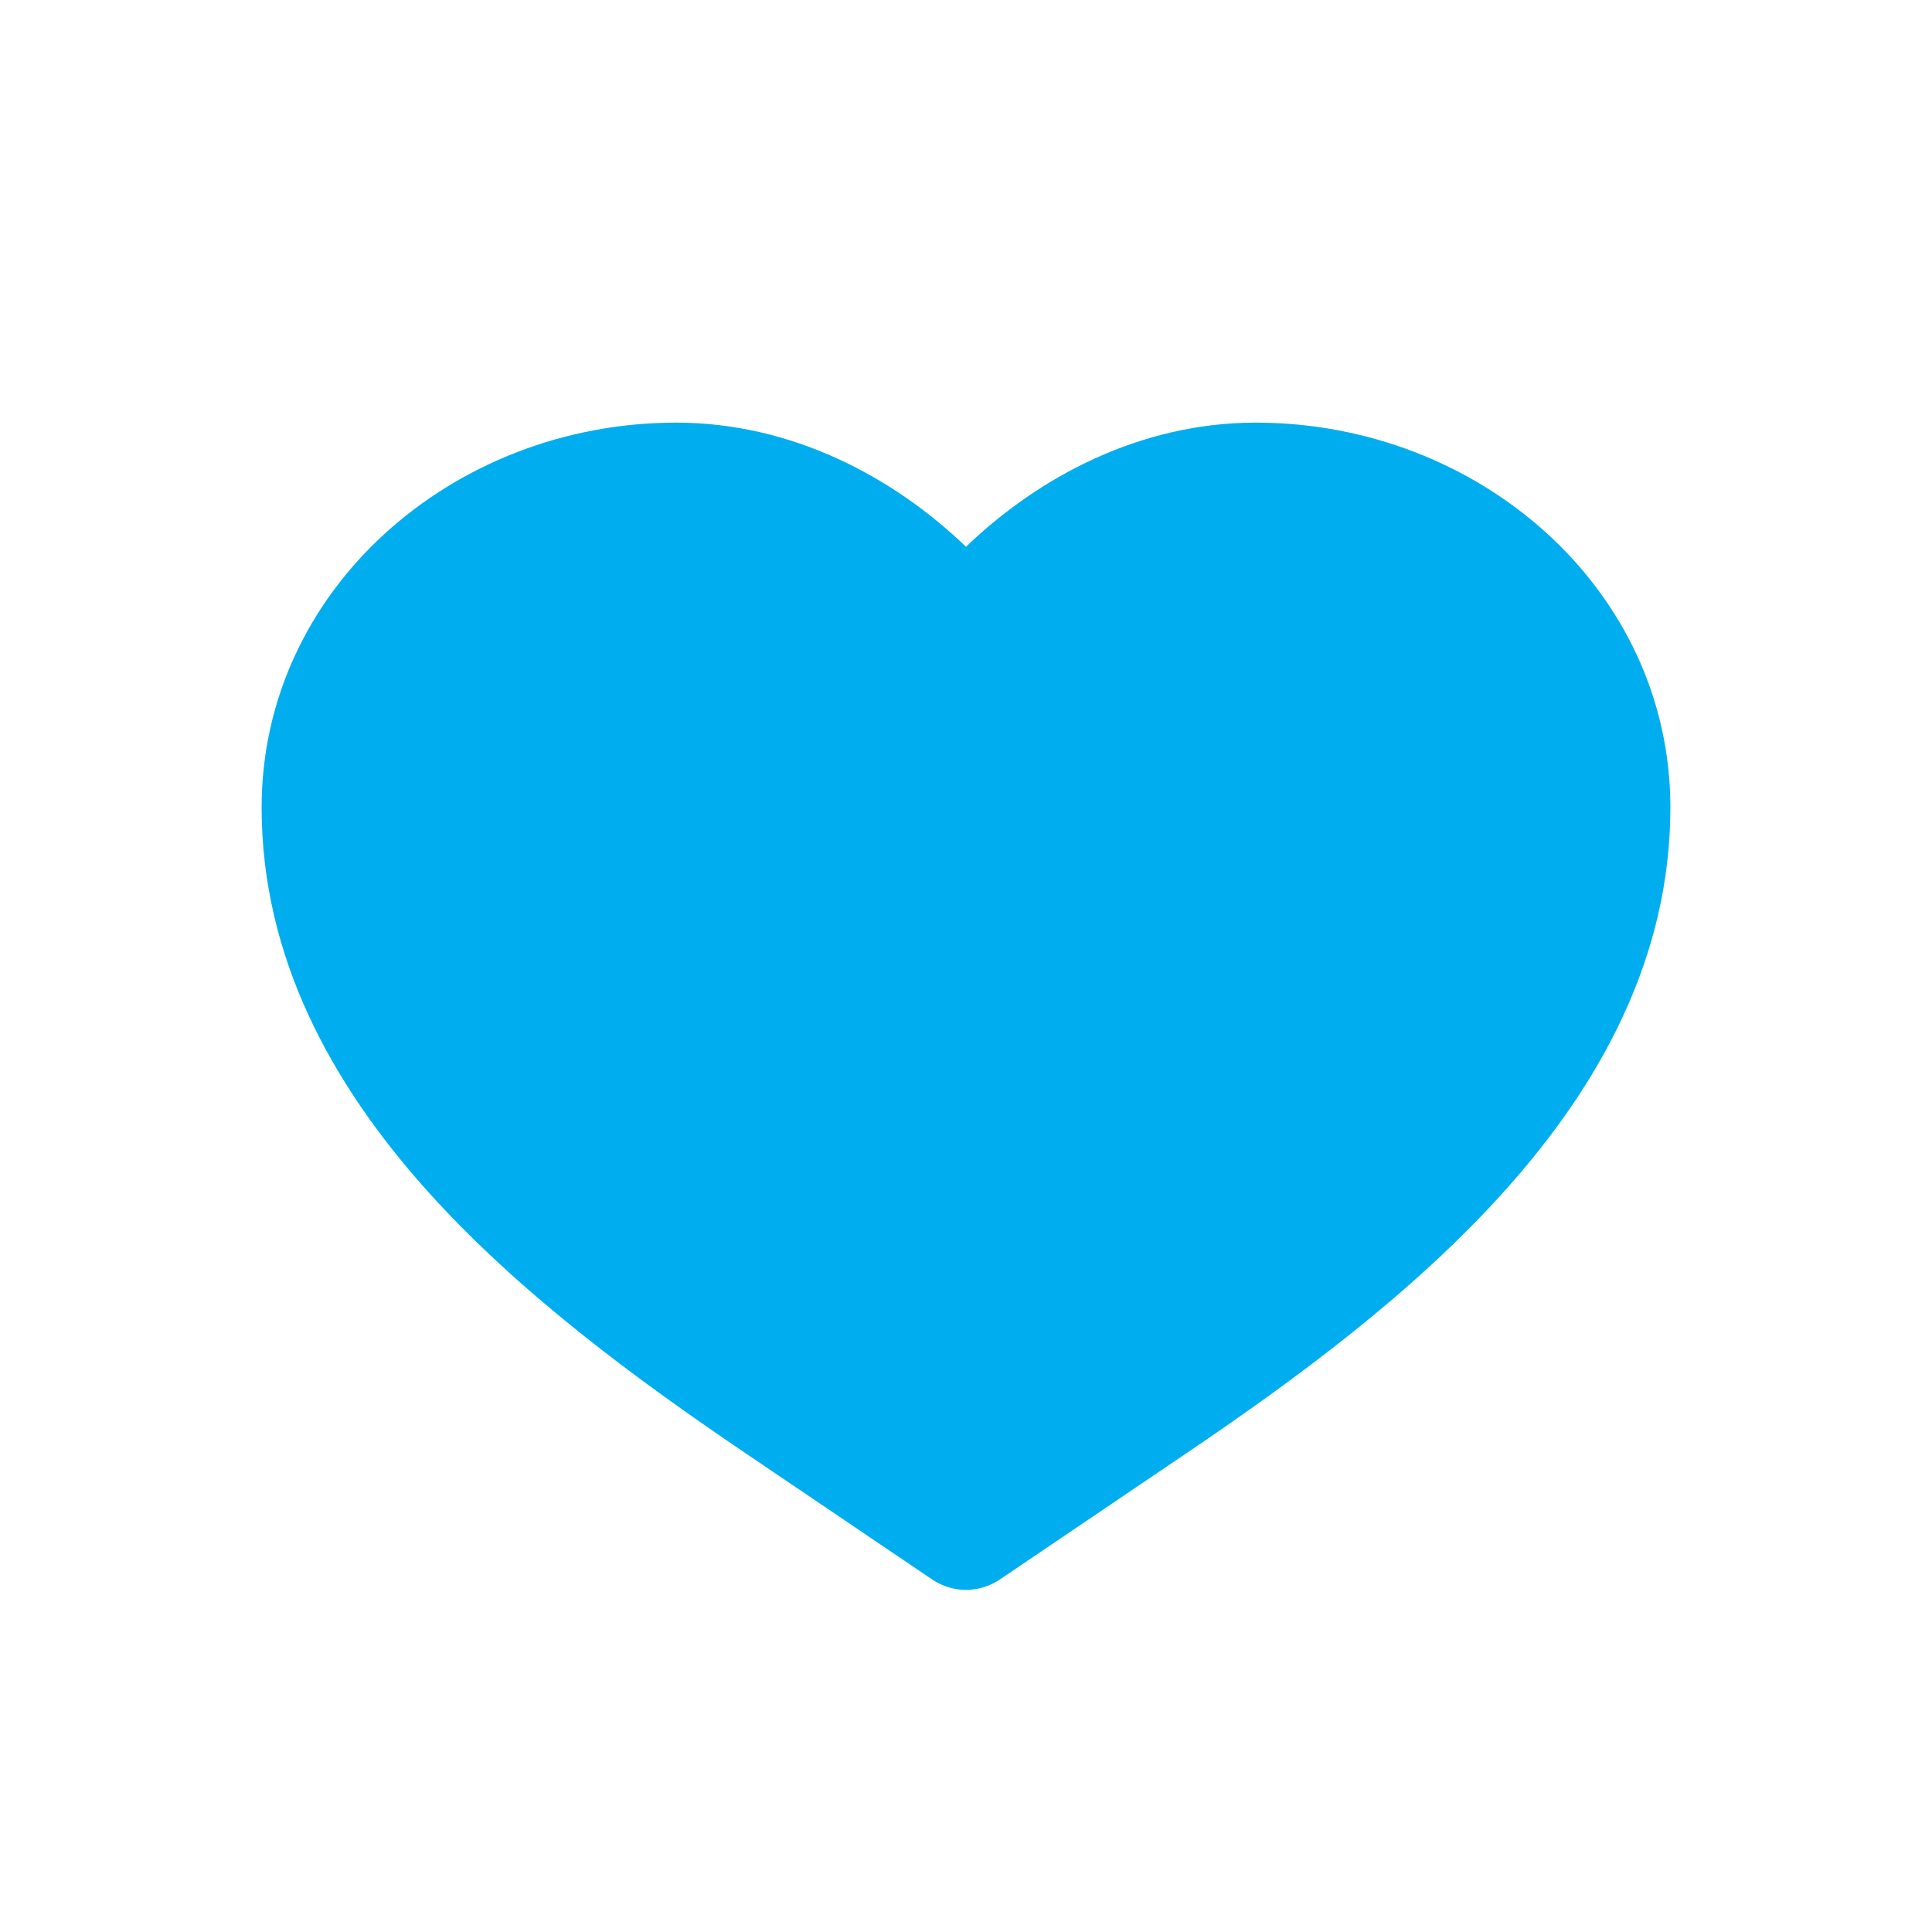
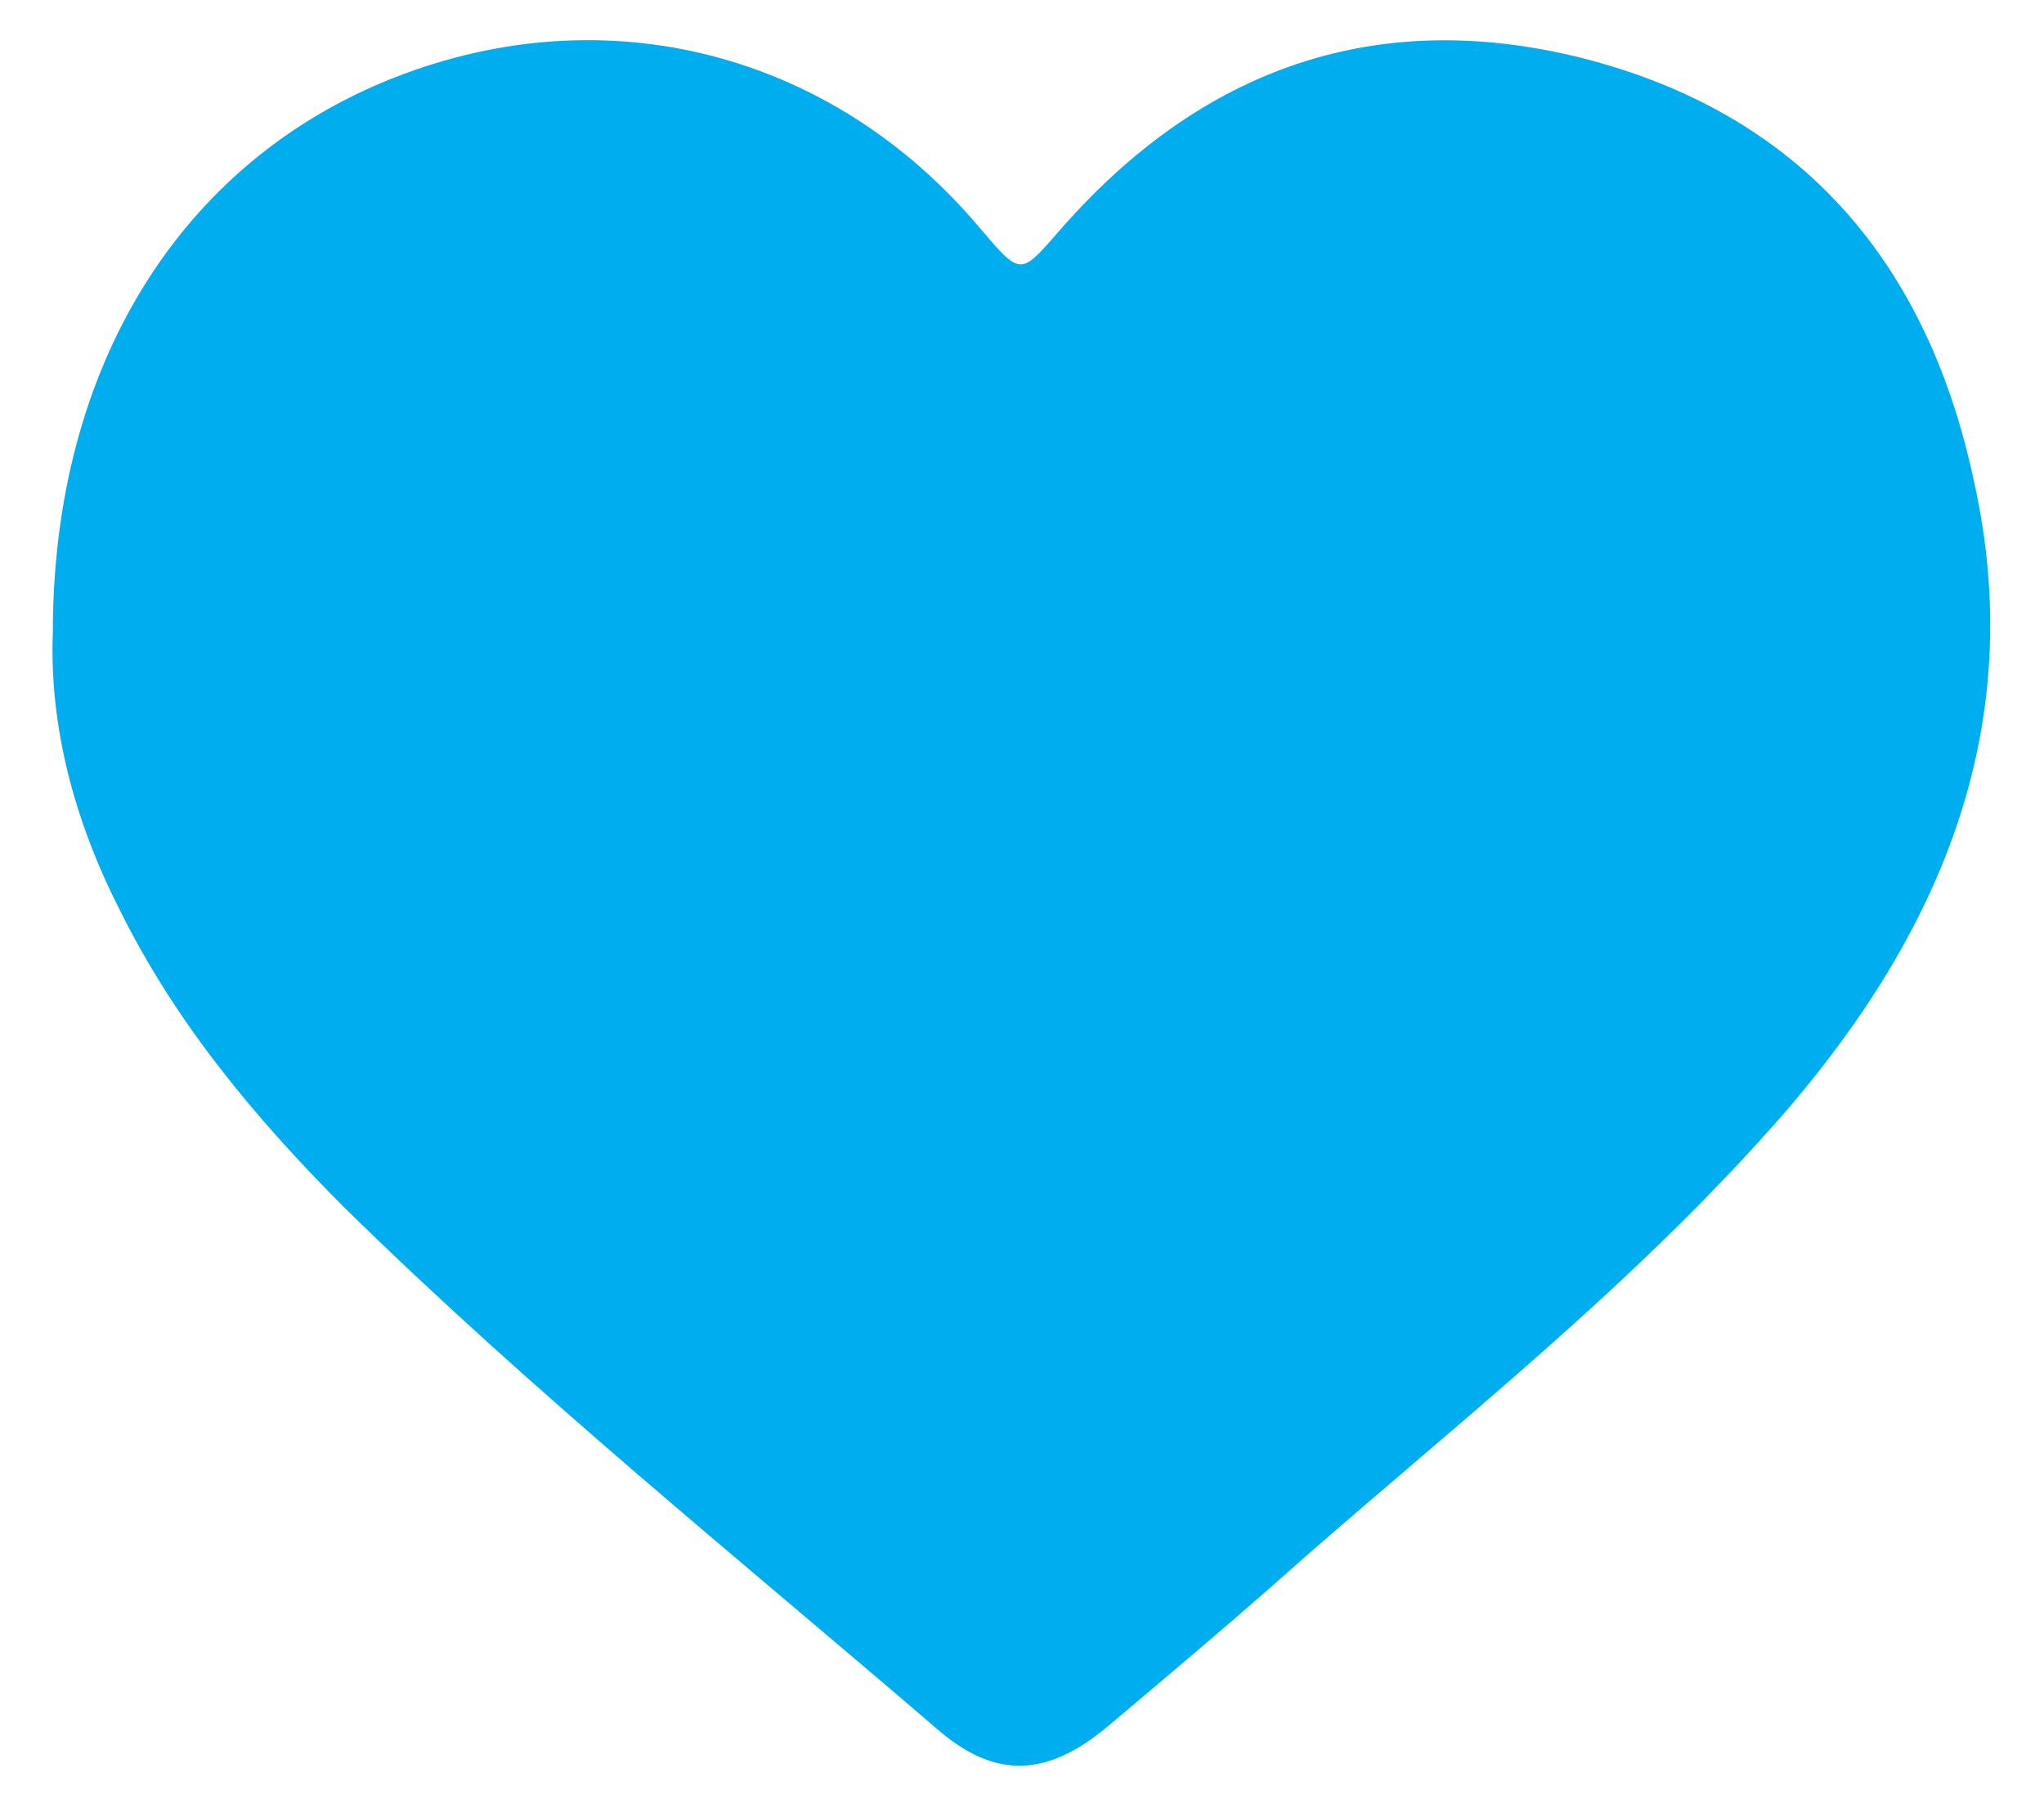
- <svg xmlns="http://www.w3.org/2000/svg" width="24" height="24" viewBox="0 0 24 24" fill="none">
-   <path d="M8.4 5.25C5.619 5.25 3.25 7.329 3.25 10.03C3.25 11.893 4.122 13.461 5.278 14.76C6.431 16.055 7.917 17.142 9.261 18.052L11.58 19.621C11.834 19.793 12.166 19.793 12.42 19.621L14.739 18.052C16.083 17.142 17.569 16.055 18.721 14.76C19.878 13.461 20.75 11.893 20.75 10.03C20.75 7.329 18.381 5.25 15.6 5.25C14.166 5.25 12.905 5.922 12 6.792C11.095 5.922 9.833 5.25 8.4 5.25Z" fill="#00AEEF" />
+ <svg xmlns="http://www.w3.org/2000/svg" width="34" height="30" viewBox="0 0 34 30" fill="none">
+   <path d="M26.458 1.002C22.937 0.071 19.968 1.119 17.582 3.883C16.971 4.582 16.971 4.582 16.302 3.796C13.857 0.886 10.103 -0.103 6.553 1.293C3.003 2.69 0.879 6.095 0.879 10.518C0.82 12.061 1.228 13.632 1.984 15.116C2.916 17.008 4.254 18.608 5.738 20.092C8.881 23.177 12.315 25.942 15.633 28.793C16.564 29.579 17.408 29.55 18.397 28.735C19.503 27.804 20.609 26.873 21.685 25.912C24.45 23.497 27.331 21.227 29.746 18.434C32.336 15.407 33.733 12.002 32.831 7.987C32.074 4.436 30.037 1.963 26.458 1.002Z" fill="#00AEEF" />
</svg>
